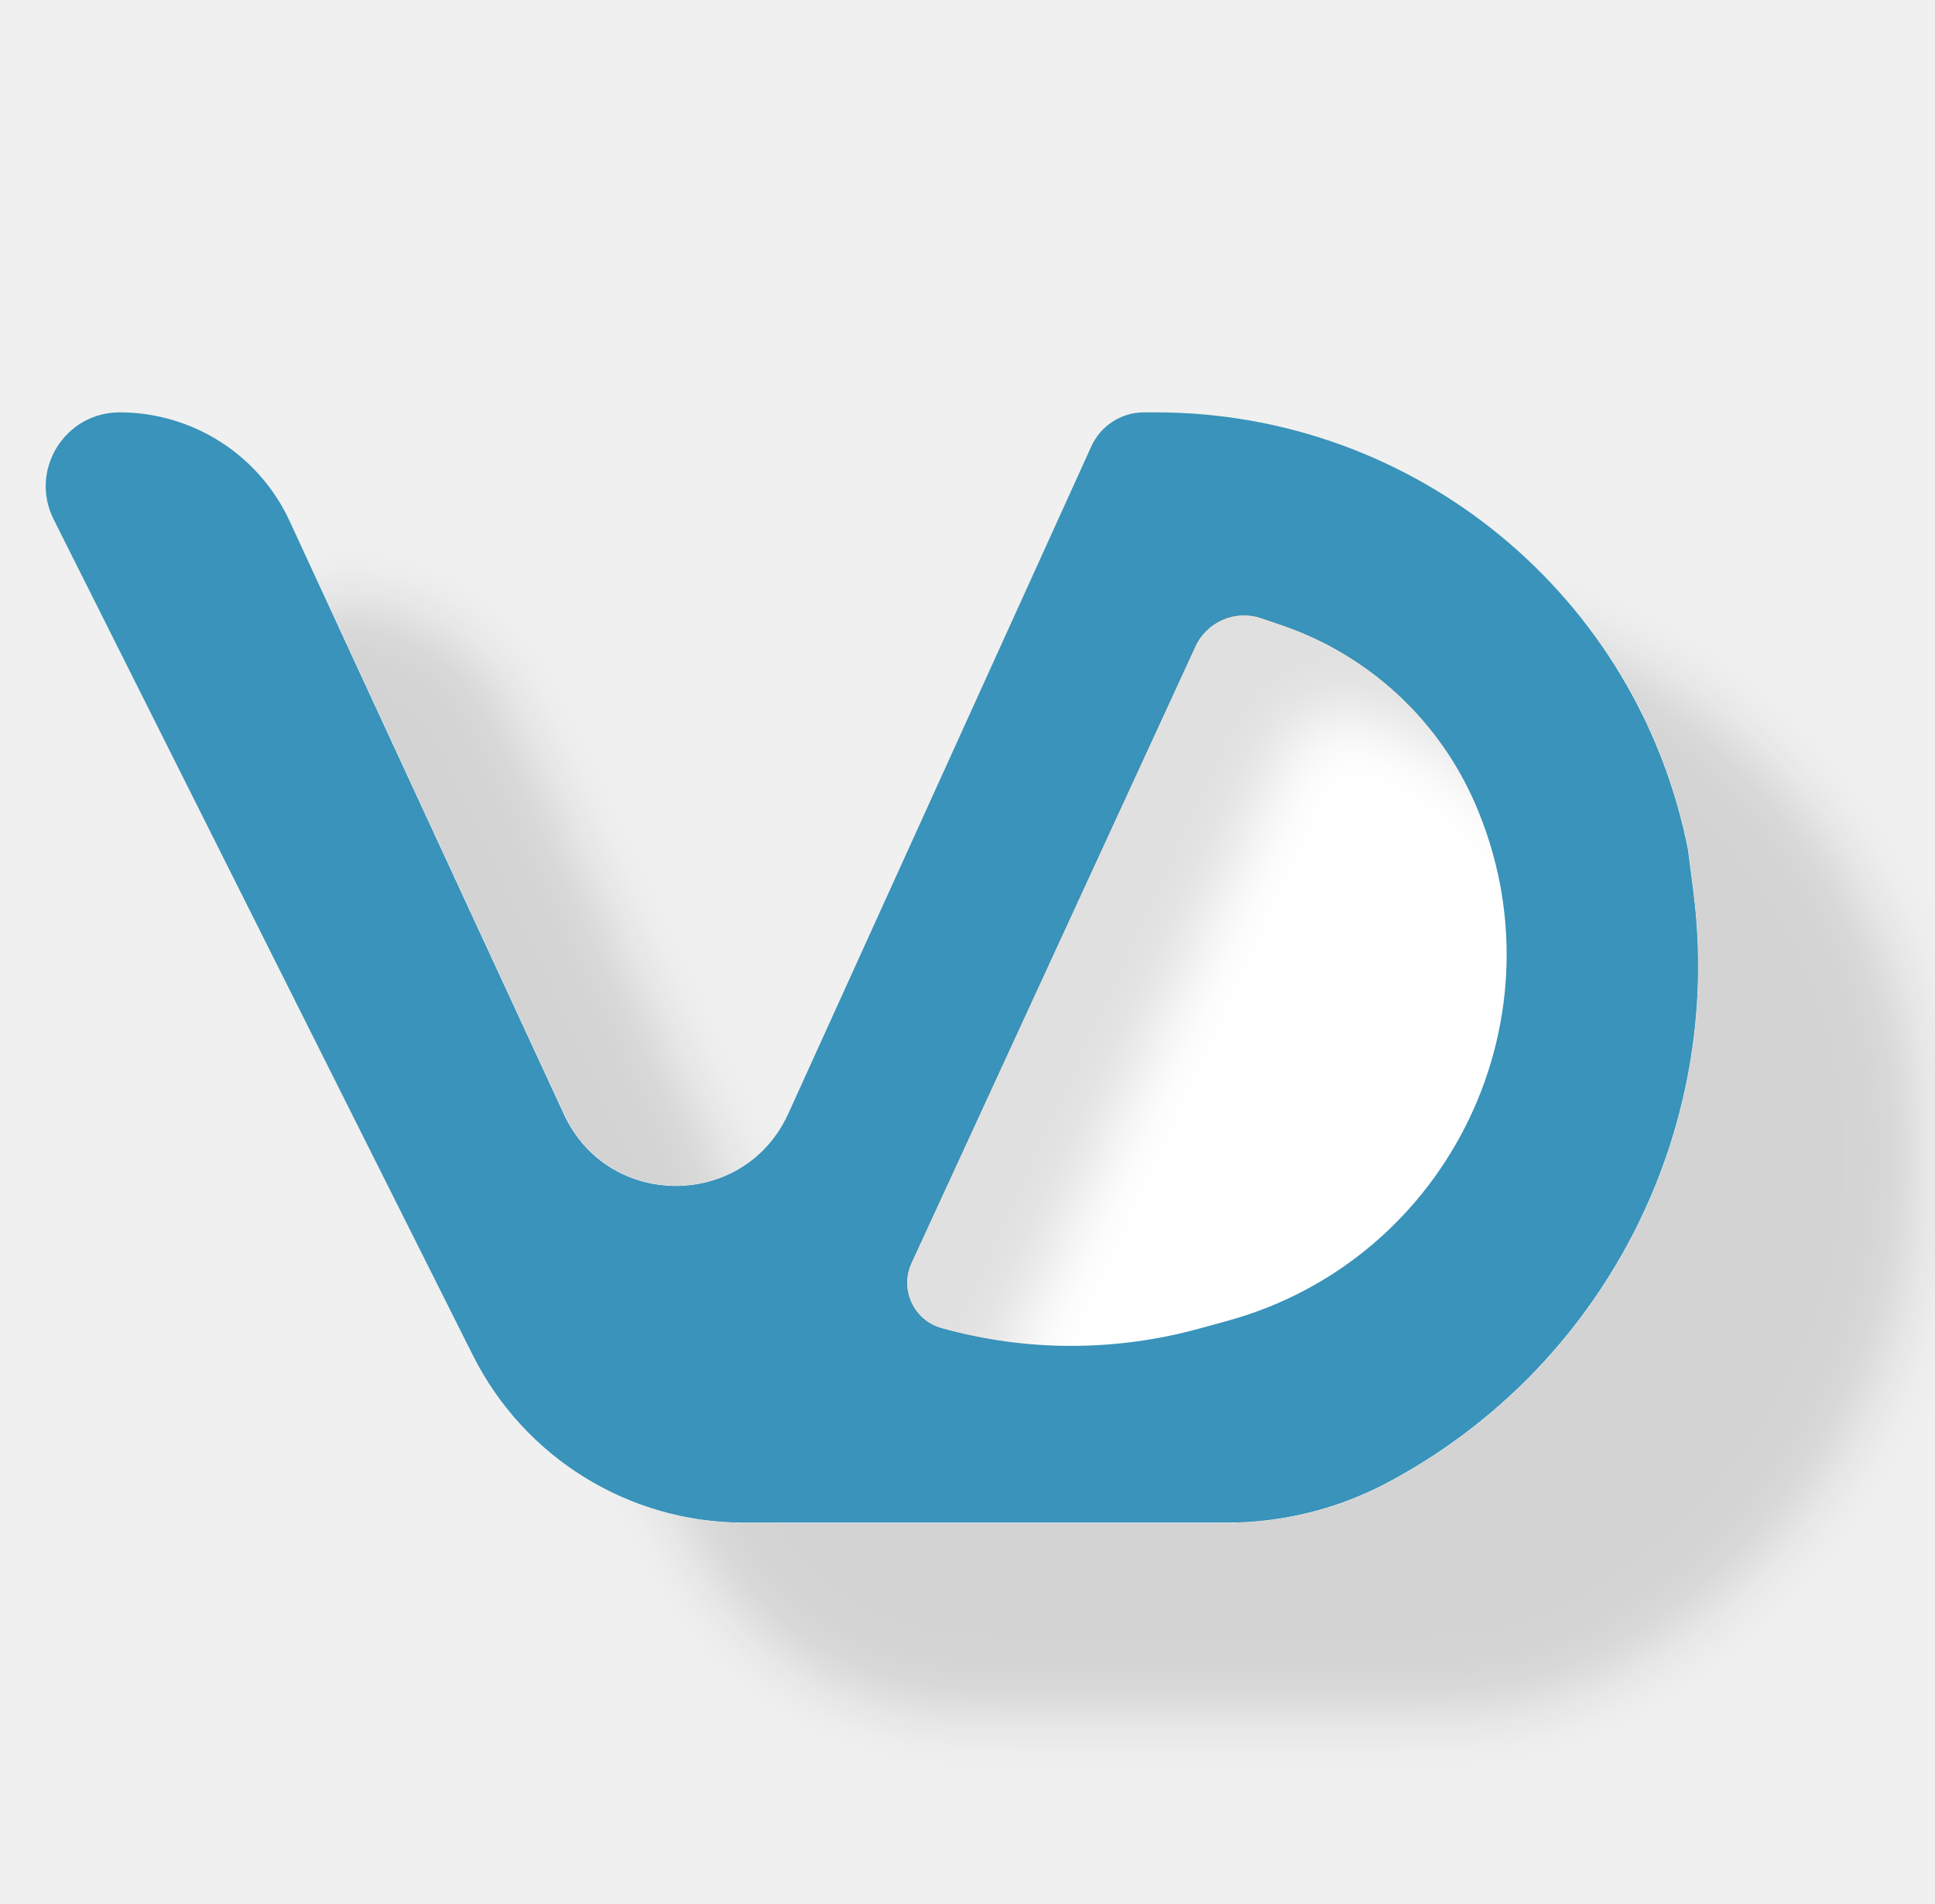
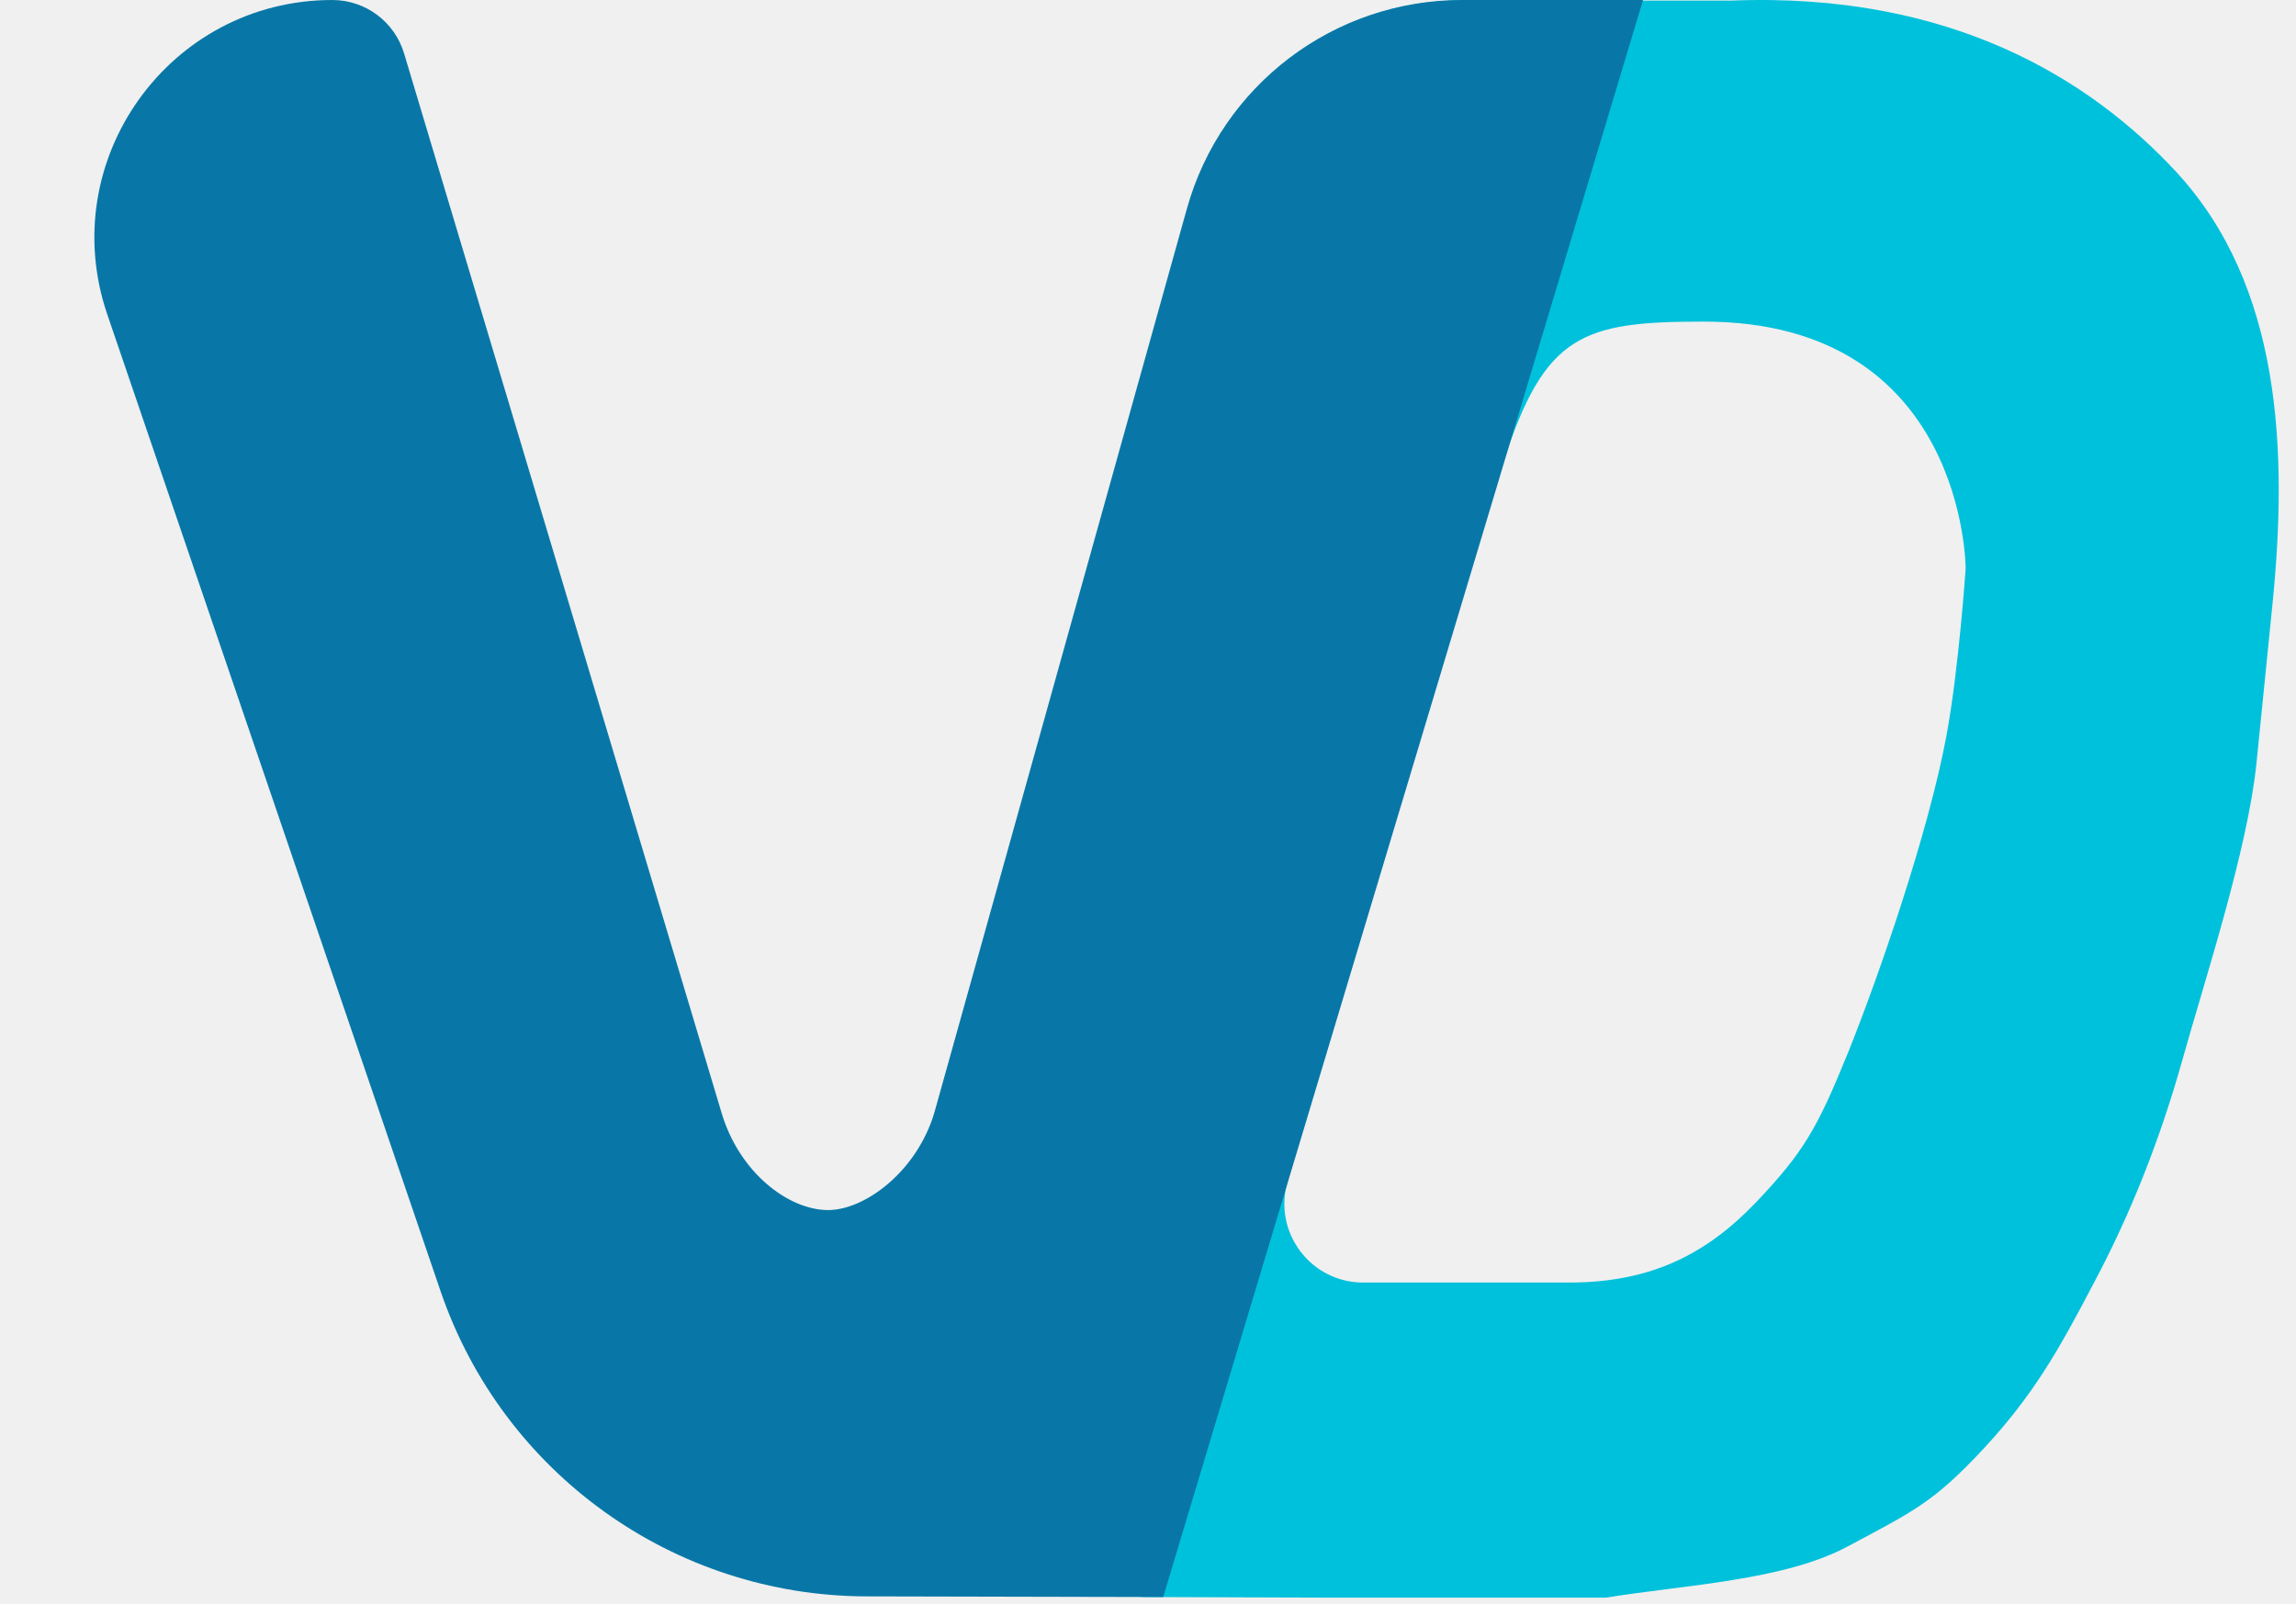
- <svg xmlns="http://www.w3.org/2000/svg" width="61" height="60" viewBox="0 0 61 60" fill="none">
-   <g clip-path="url(#clip0_599_8)">
-     <g filter="url(#filter0_d_599_8)">
-       <path d="M14.909 42.728L1.691 16.372C0.915 14.824 2.04 13 3.772 13C6.072 13 8.163 14.336 9.128 16.424L17.777 35.13C19.174 38.152 23.475 38.137 24.852 35.106L34.405 14.069C34.701 13.418 35.35 13 36.065 13H36.445C44.613 13 51.639 18.78 53.214 26.796L53.382 28.109C54.355 35.725 50.509 43.148 43.726 46.745C42.171 47.569 40.438 48 38.678 48H32.366H24.297H23.451C19.836 48 16.53 45.96 14.909 42.728Z" fill="#3993BA" />
-     </g>
-     <g filter="url(#filter1_i_599_8)">
-       <path d="M28.731 39.819L37.683 20.379C38.044 19.595 38.939 19.21 39.756 19.487L40.386 19.701C43.127 20.629 45.347 22.672 46.5 25.326C49.403 32.009 45.714 39.713 38.688 41.642L37.803 41.885C35.145 42.615 32.34 42.611 29.684 41.873C28.801 41.628 28.348 40.651 28.731 39.819Z" fill="white" />
-     </g>
-   </g>
-   <defs>
-     <filter id="filter0_d_599_8" x="1.441" y="13" width="61.09" height="43" filterUnits="userSpaceOnUse" color-interpolation-filters="sRGB">
-       <feFlood flood-opacity="0" result="BackgroundImageFix" />
-       <feColorMatrix in="SourceAlpha" type="matrix" values="0 0 0 0 0 0 0 0 0 0 0 0 0 0 0 0 0 0 127 0" result="hardAlpha" />
-       <feOffset dx="7" dy="6" />
-       <feGaussianBlur stdDeviation="1" />
-       <feComposite in2="hardAlpha" operator="out" />
-       <feColorMatrix type="matrix" values="0 0 0 0 0 0 0 0 0 0 0 0 0 0 0 0 0 0 0.12 0" />
-       <feBlend mode="normal" in2="BackgroundImageFix" result="effect1_dropShadow_599_8" />
-       <feBlend mode="normal" in="SourceGraphic" in2="effect1_dropShadow_599_8" result="shape" />
-     </filter>
-     <filter id="filter1_i_599_8" x="28.594" y="19.398" width="20.903" height="25.032" filterUnits="userSpaceOnUse" color-interpolation-filters="sRGB">
-       <feFlood flood-opacity="0" result="BackgroundImageFix" />
-       <feBlend mode="normal" in="SourceGraphic" in2="BackgroundImageFix" result="shape" />
-       <feColorMatrix in="SourceAlpha" type="matrix" values="0 0 0 0 0 0 0 0 0 0 0 0 0 0 0 0 0 0 127 0" result="hardAlpha" />
-       <feOffset dx="3" dy="3" />
-       <feGaussianBlur stdDeviation="1" />
-       <feComposite in2="hardAlpha" operator="arithmetic" k2="-1" k3="1" />
-       <feColorMatrix type="matrix" values="0 0 0 0 0 0 0 0 0 0 0 0 0 0 0 0 0 0 0.12 0" />
-       <feBlend mode="normal" in2="shape" result="effect1_innerShadow_599_8" />
-     </filter>
-     <clipPath id="clip0_599_8">
-       <rect width="61" height="60" fill="white" />
-     </clipPath>
-   </defs>
+ <svg xmlns="http://www.w3.org/2000/svg" width="378" height="264" viewBox="0 0 378 264" fill="none">
+   <path d="M371.5 125.602C370.072 139.84 362.963 161.43 359.26 174.677C355.569 187.799 350.734 199.976 344.755 211.209C338.878 222.459 334.729 229.783 326.512 238.624C318.295 247.466 314.848 248.963 304.265 254.626C293.784 260.304 277.281 260.997 264.371 263.102C236.932 263.102 236.528 263.102 219.58 263.102L189.5 263C162.149 263 138.315 237.458 146 211.209L197 30.102C204 12.102 221.5 -0.898 243.466 0.102H284.95C321.132 -1.358 344.14 13.065 358.224 28.251C375.577 46.961 376.681 74.158 374.122 99.548C373.085 109.835 372.09 119.72 371.5 125.602ZM320.459 121.113C322.5 110.102 323.613 93.611 323.613 93.611C323.613 93.611 323.613 52.961 280.5 52.961C260.5 52.961 254.346 55.034 247.5 76.102L212.003 194.52C209.509 202.839 215.738 211.209 224.423 211.209V211.209C238.546 211.209 244.598 211.209 258.318 211.209C272.037 211.209 281.035 206.364 288.985 198.121C296.948 189.752 299.189 185.831 304.265 173.307C309.354 160.657 317.506 137.051 320.459 121.113Z" fill="#00C1DB" />
+   <path d="M270.5 0L191.5 263L142.655 262.891C110.936 262.821 82.761 242.616 72.521 212.595L17.663 51.78C9 26.384 27.877 0 54.71 0V0C60.158 0 64.962 3.575 66.525 8.795L118.785 183.227C121.723 193.141 129.833 199.273 136.333 199.273C135.903 199.273 136.763 199.273 136.333 199.273C142.333 199.273 150.895 193.018 153.833 183.227L195.405 34.359C201.077 14.047 219.584 0 240.673 0H270.5Z" fill="#0877A7" />
</svg>
